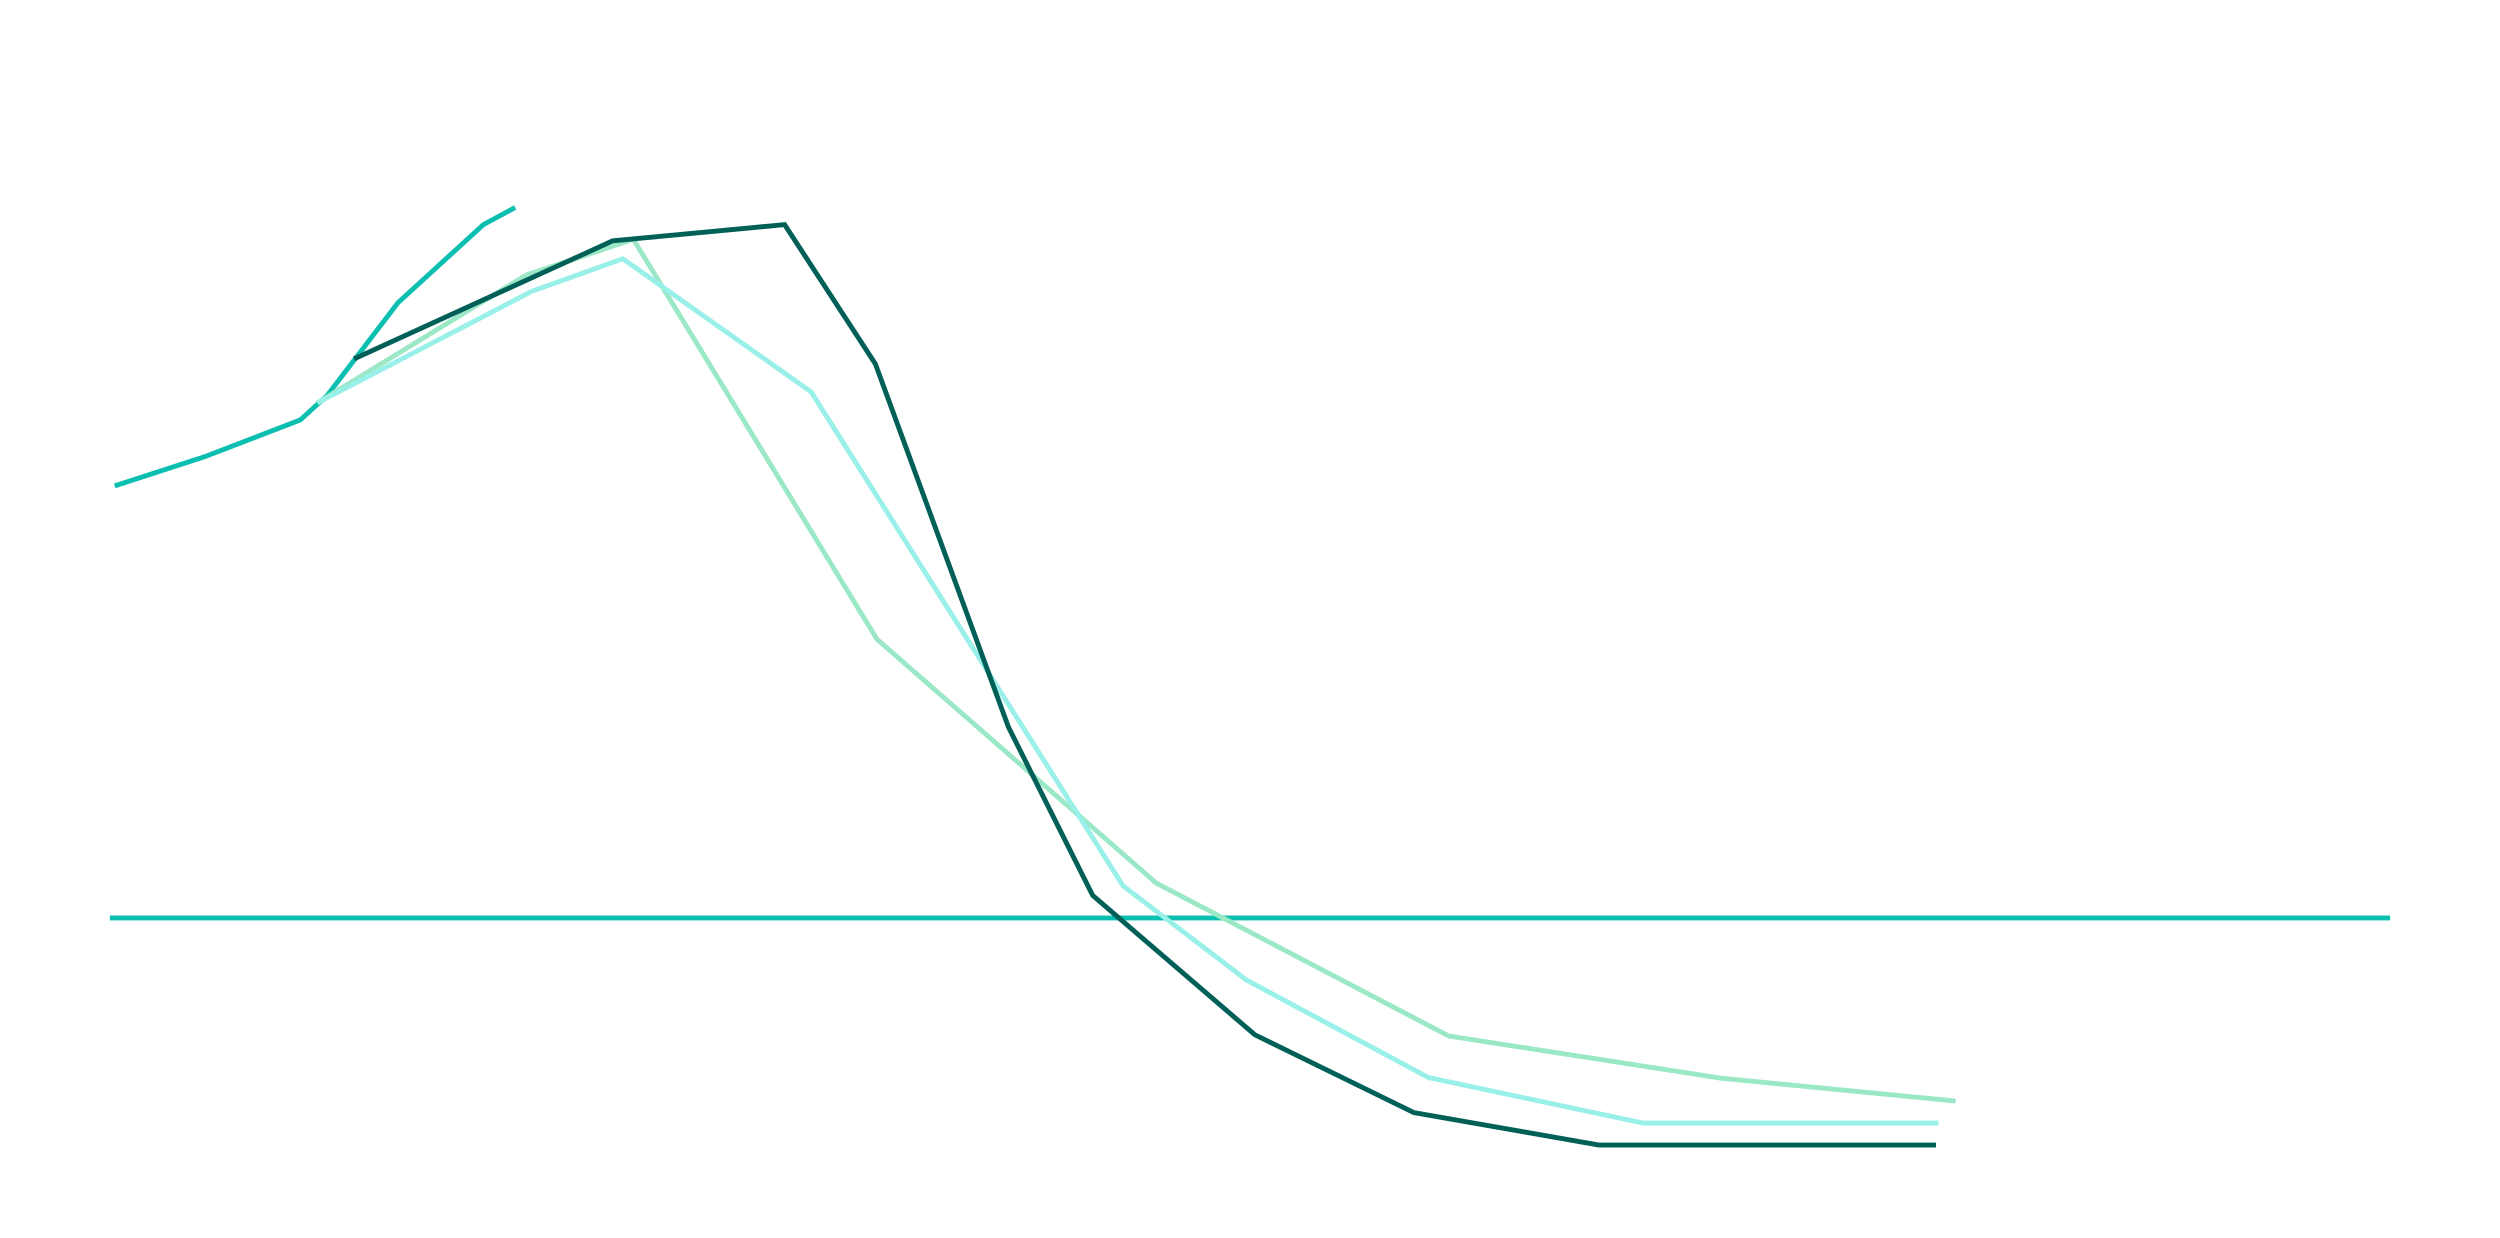
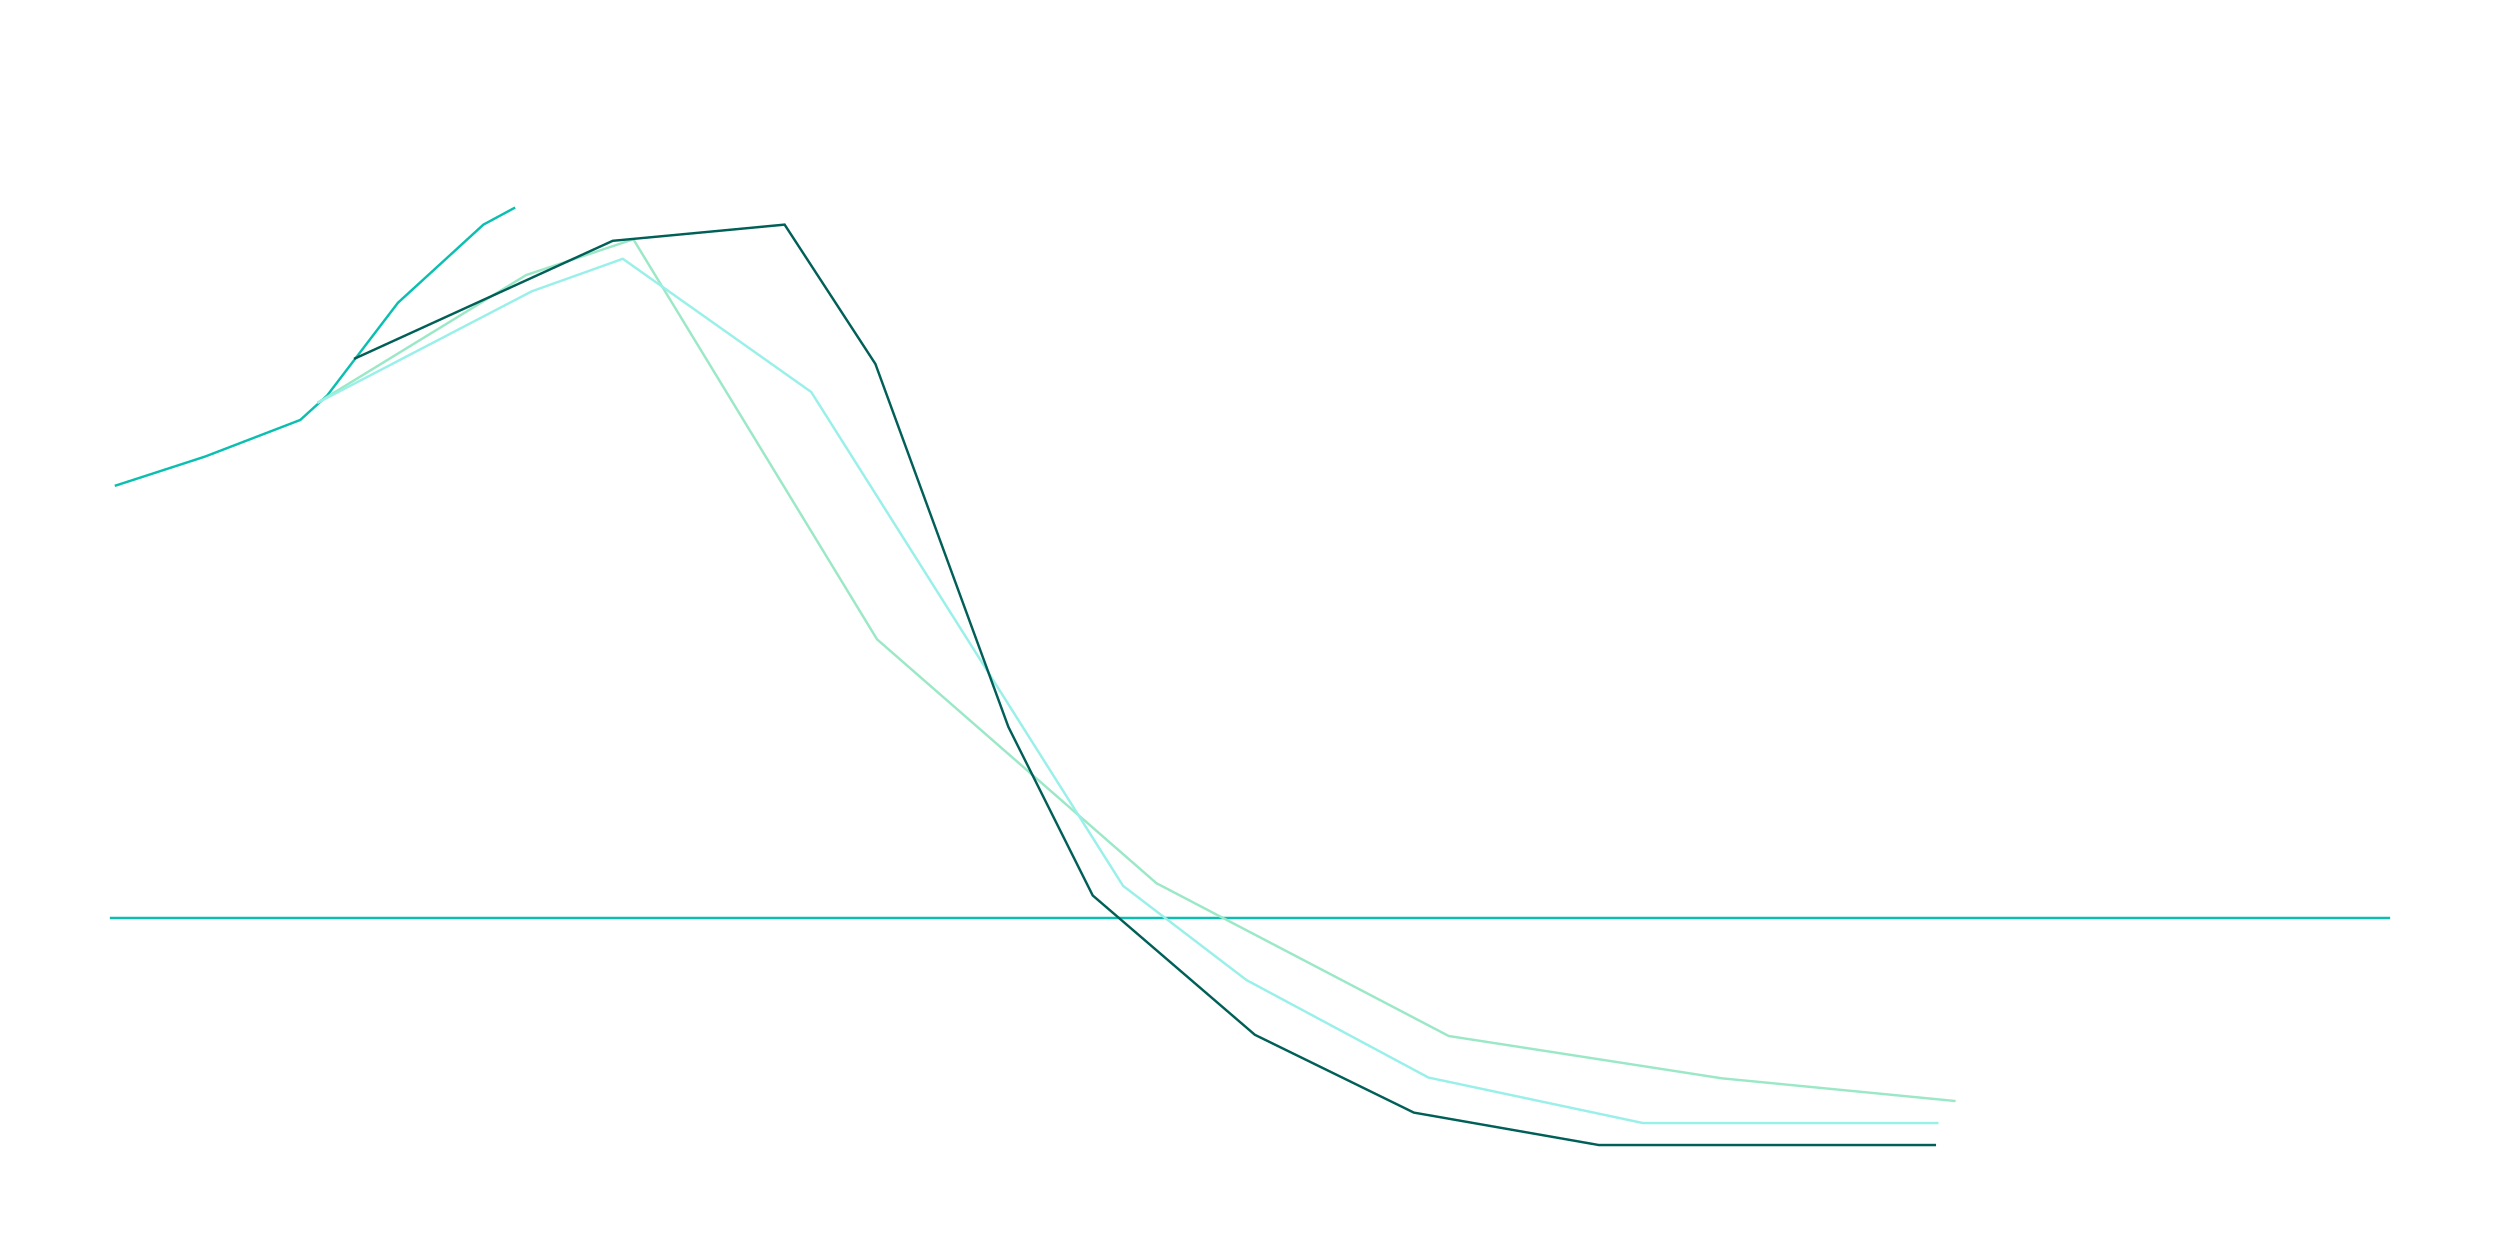
<svg xmlns="http://www.w3.org/2000/svg" width="1024px" height="507px" viewBox="0 0 1024 507" version="1.1">
  <g id="stocktake-1" stroke="none" stroke-width="1" fill="none" fill-rule="evenodd">
-     <line x1="45" y1="376" x2="979" y2="376" id="base" stroke="#0BBFB0" stroke-width="2" />
-     <polyline id="emissions" stroke="#0BBFB0" stroke-width="2" points="47 199 84 187 123 172 134 162 163 124 198 92 211 85" />
-     <polyline id="scenario1" stroke="#9BE8C7" stroke-width="2" points="130 165 215.502 112.653 259.414 98 359.215 261.845 473.653 361.751 593.414 424.358 705.191 441.675 801 451" />
-     <polyline id="scenario2" stroke="#99F0E9" stroke-width="2" points="130 165 217.831 119.308 255.089 106 332.266 160.564 460.008 362.85 510.573 401.444 585.089 441.368 672.911 460 794 460" />
-     <polyline id="scenario3" stroke="#005F57" stroke-width="2" points="145 147 250.955 98.637 321.368 92 358.567 149.081 413.037 297.757 447.579 366.785 514.006 423.866 579.105 455.725 654.832 469 754.472 469 793 469" />
+     <line x1="45" y1="376" x2="979" y2="376" id="base" stroke="#0BBFB0" stroke-width="1" />
+     <polyline id="emissions" stroke="#0BBFB0" stroke-width="1" points="47 199 84 187 123 172 134 162 163 124 198 92 211 85" />
+     <polyline id="scenario1" stroke="#9BE8C7" stroke-width="1" points="130 165 215.502 112.653 259.414 98 359.215 261.845 473.653 361.751 593.414 424.358 705.191 441.675 801 451" />
+     <polyline id="scenario2" stroke="#99F0E9" stroke-width="1" points="130 165 217.831 119.308 255.089 106 332.266 160.564 460.008 362.85 510.573 401.444 585.089 441.368 672.911 460 794 460" />
+     <polyline id="scenario3" stroke="#005F57" stroke-width="1" points="145 147 250.955 98.637 321.368 92 358.567 149.081 413.037 297.757 447.579 366.785 514.006 423.866 579.105 455.725 654.832 469 754.472 469 793 469" />
  </g>
</svg>
